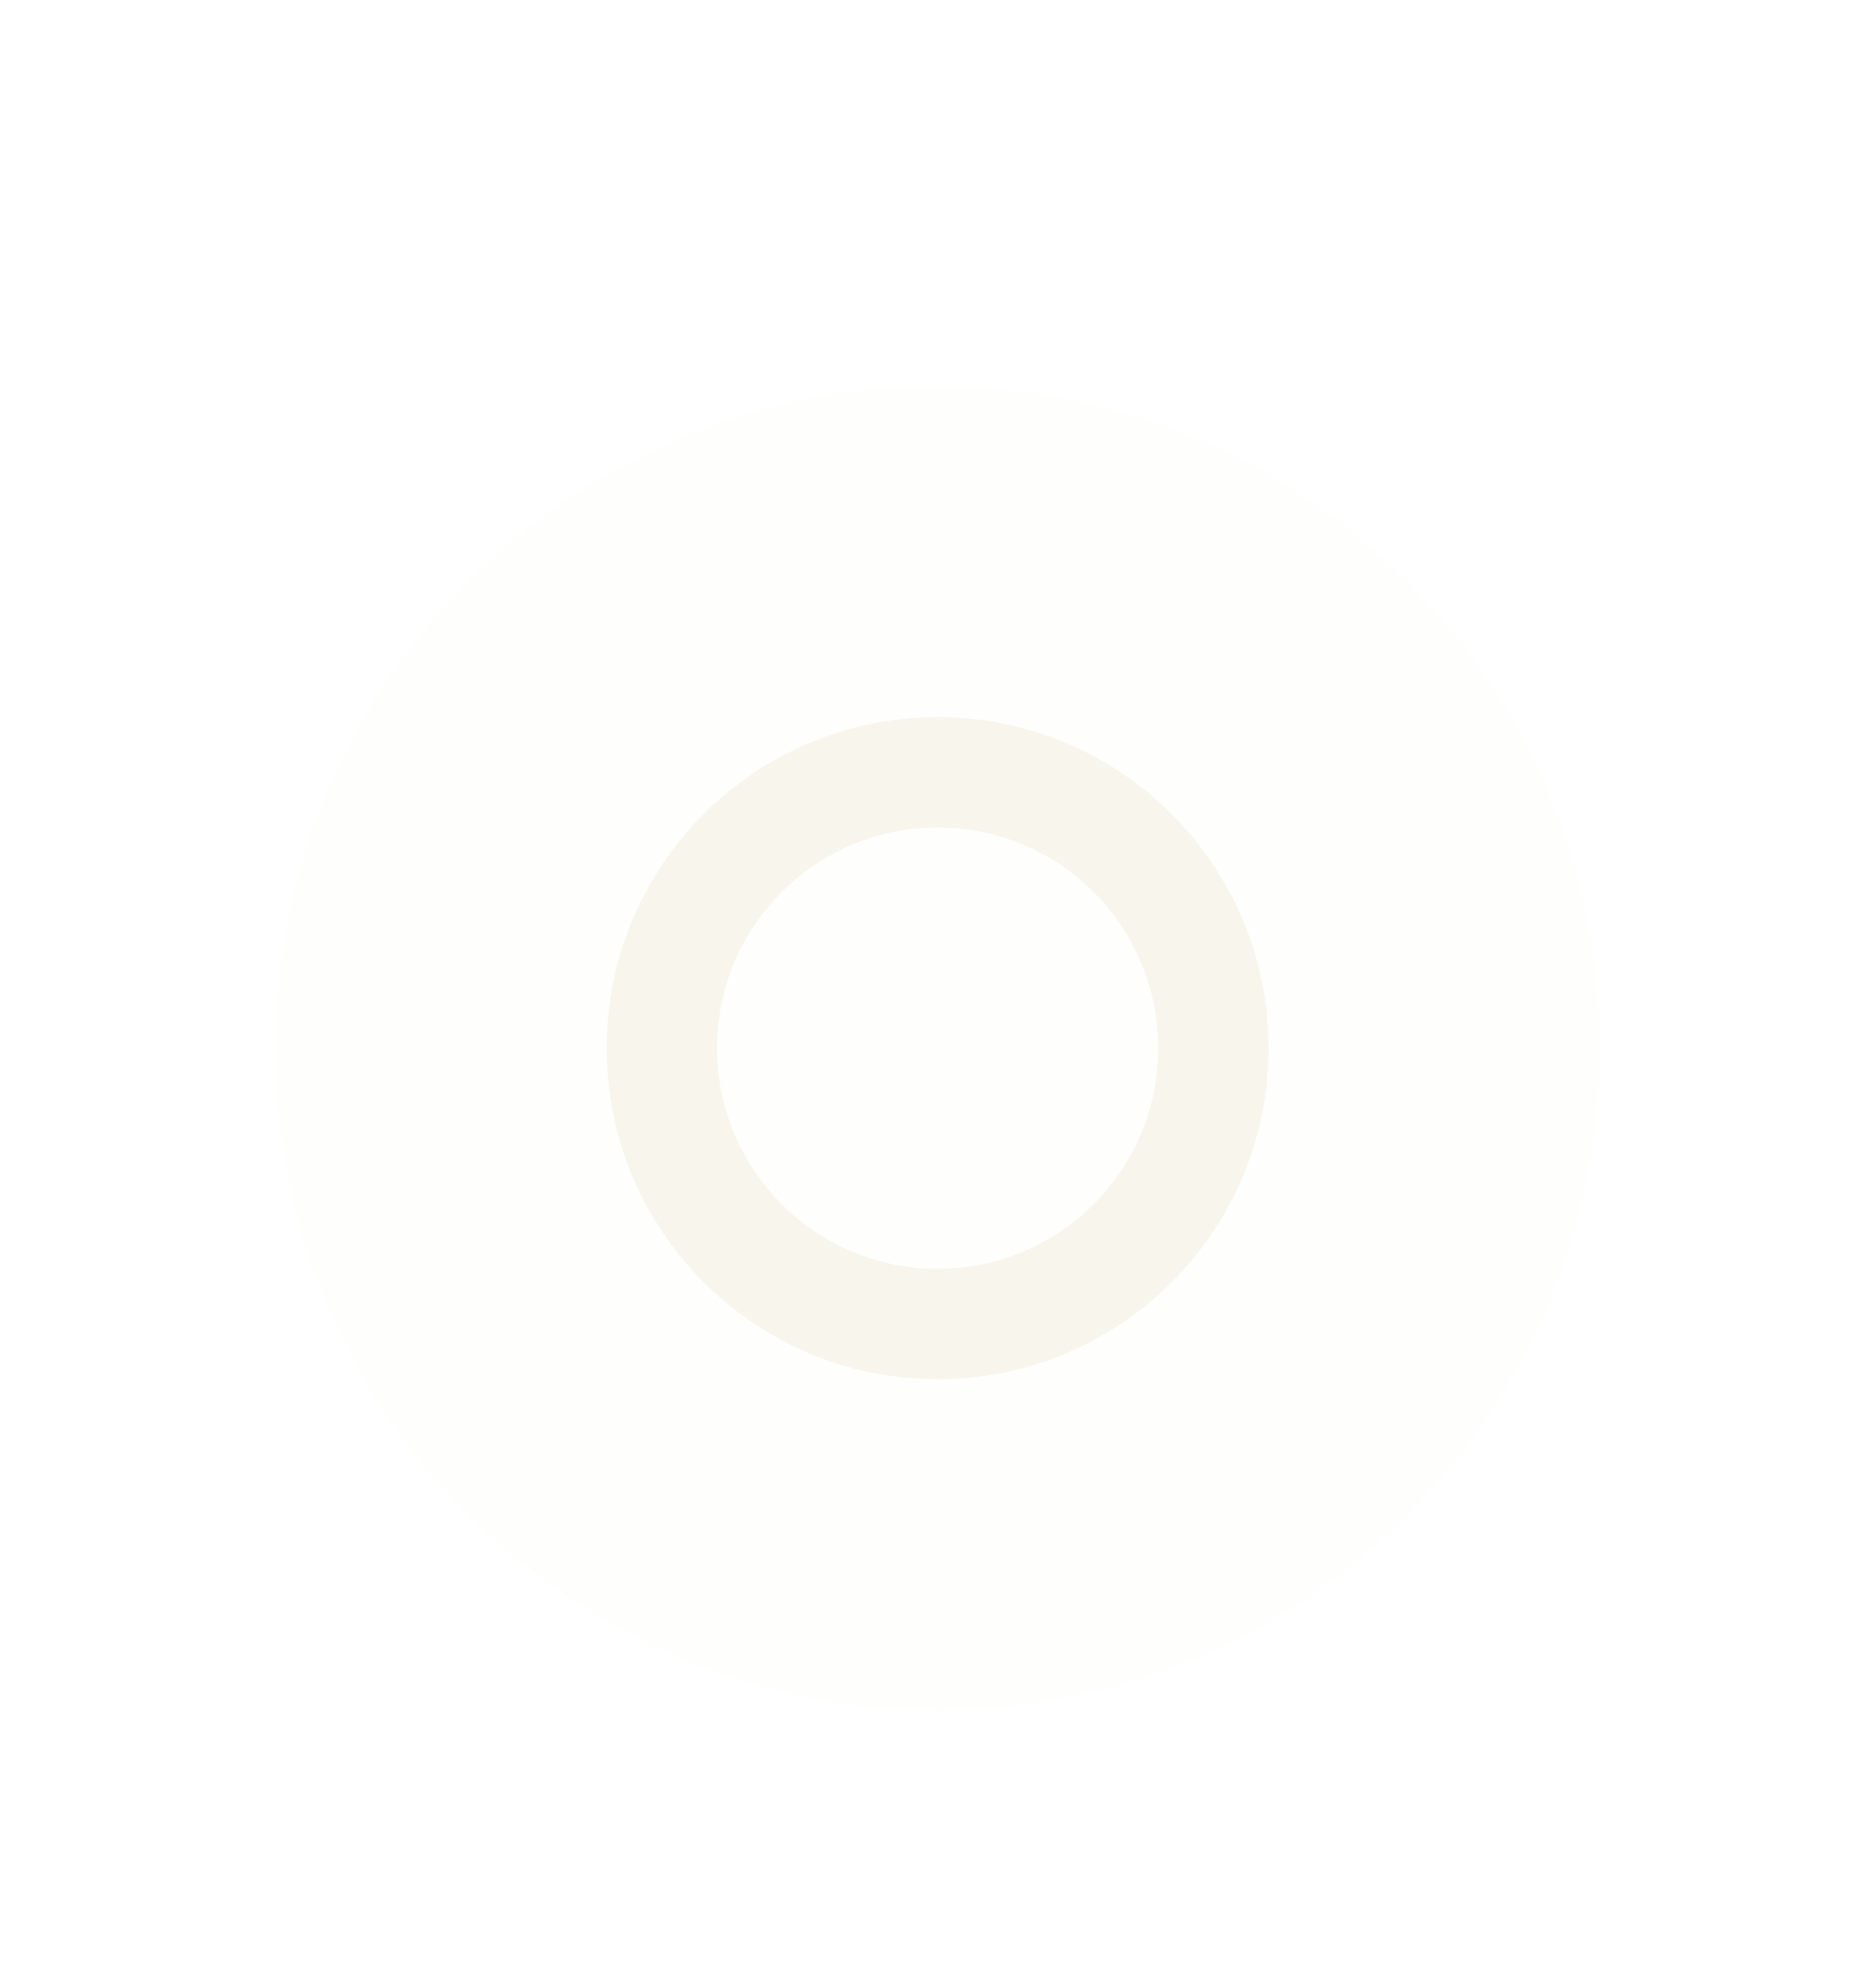
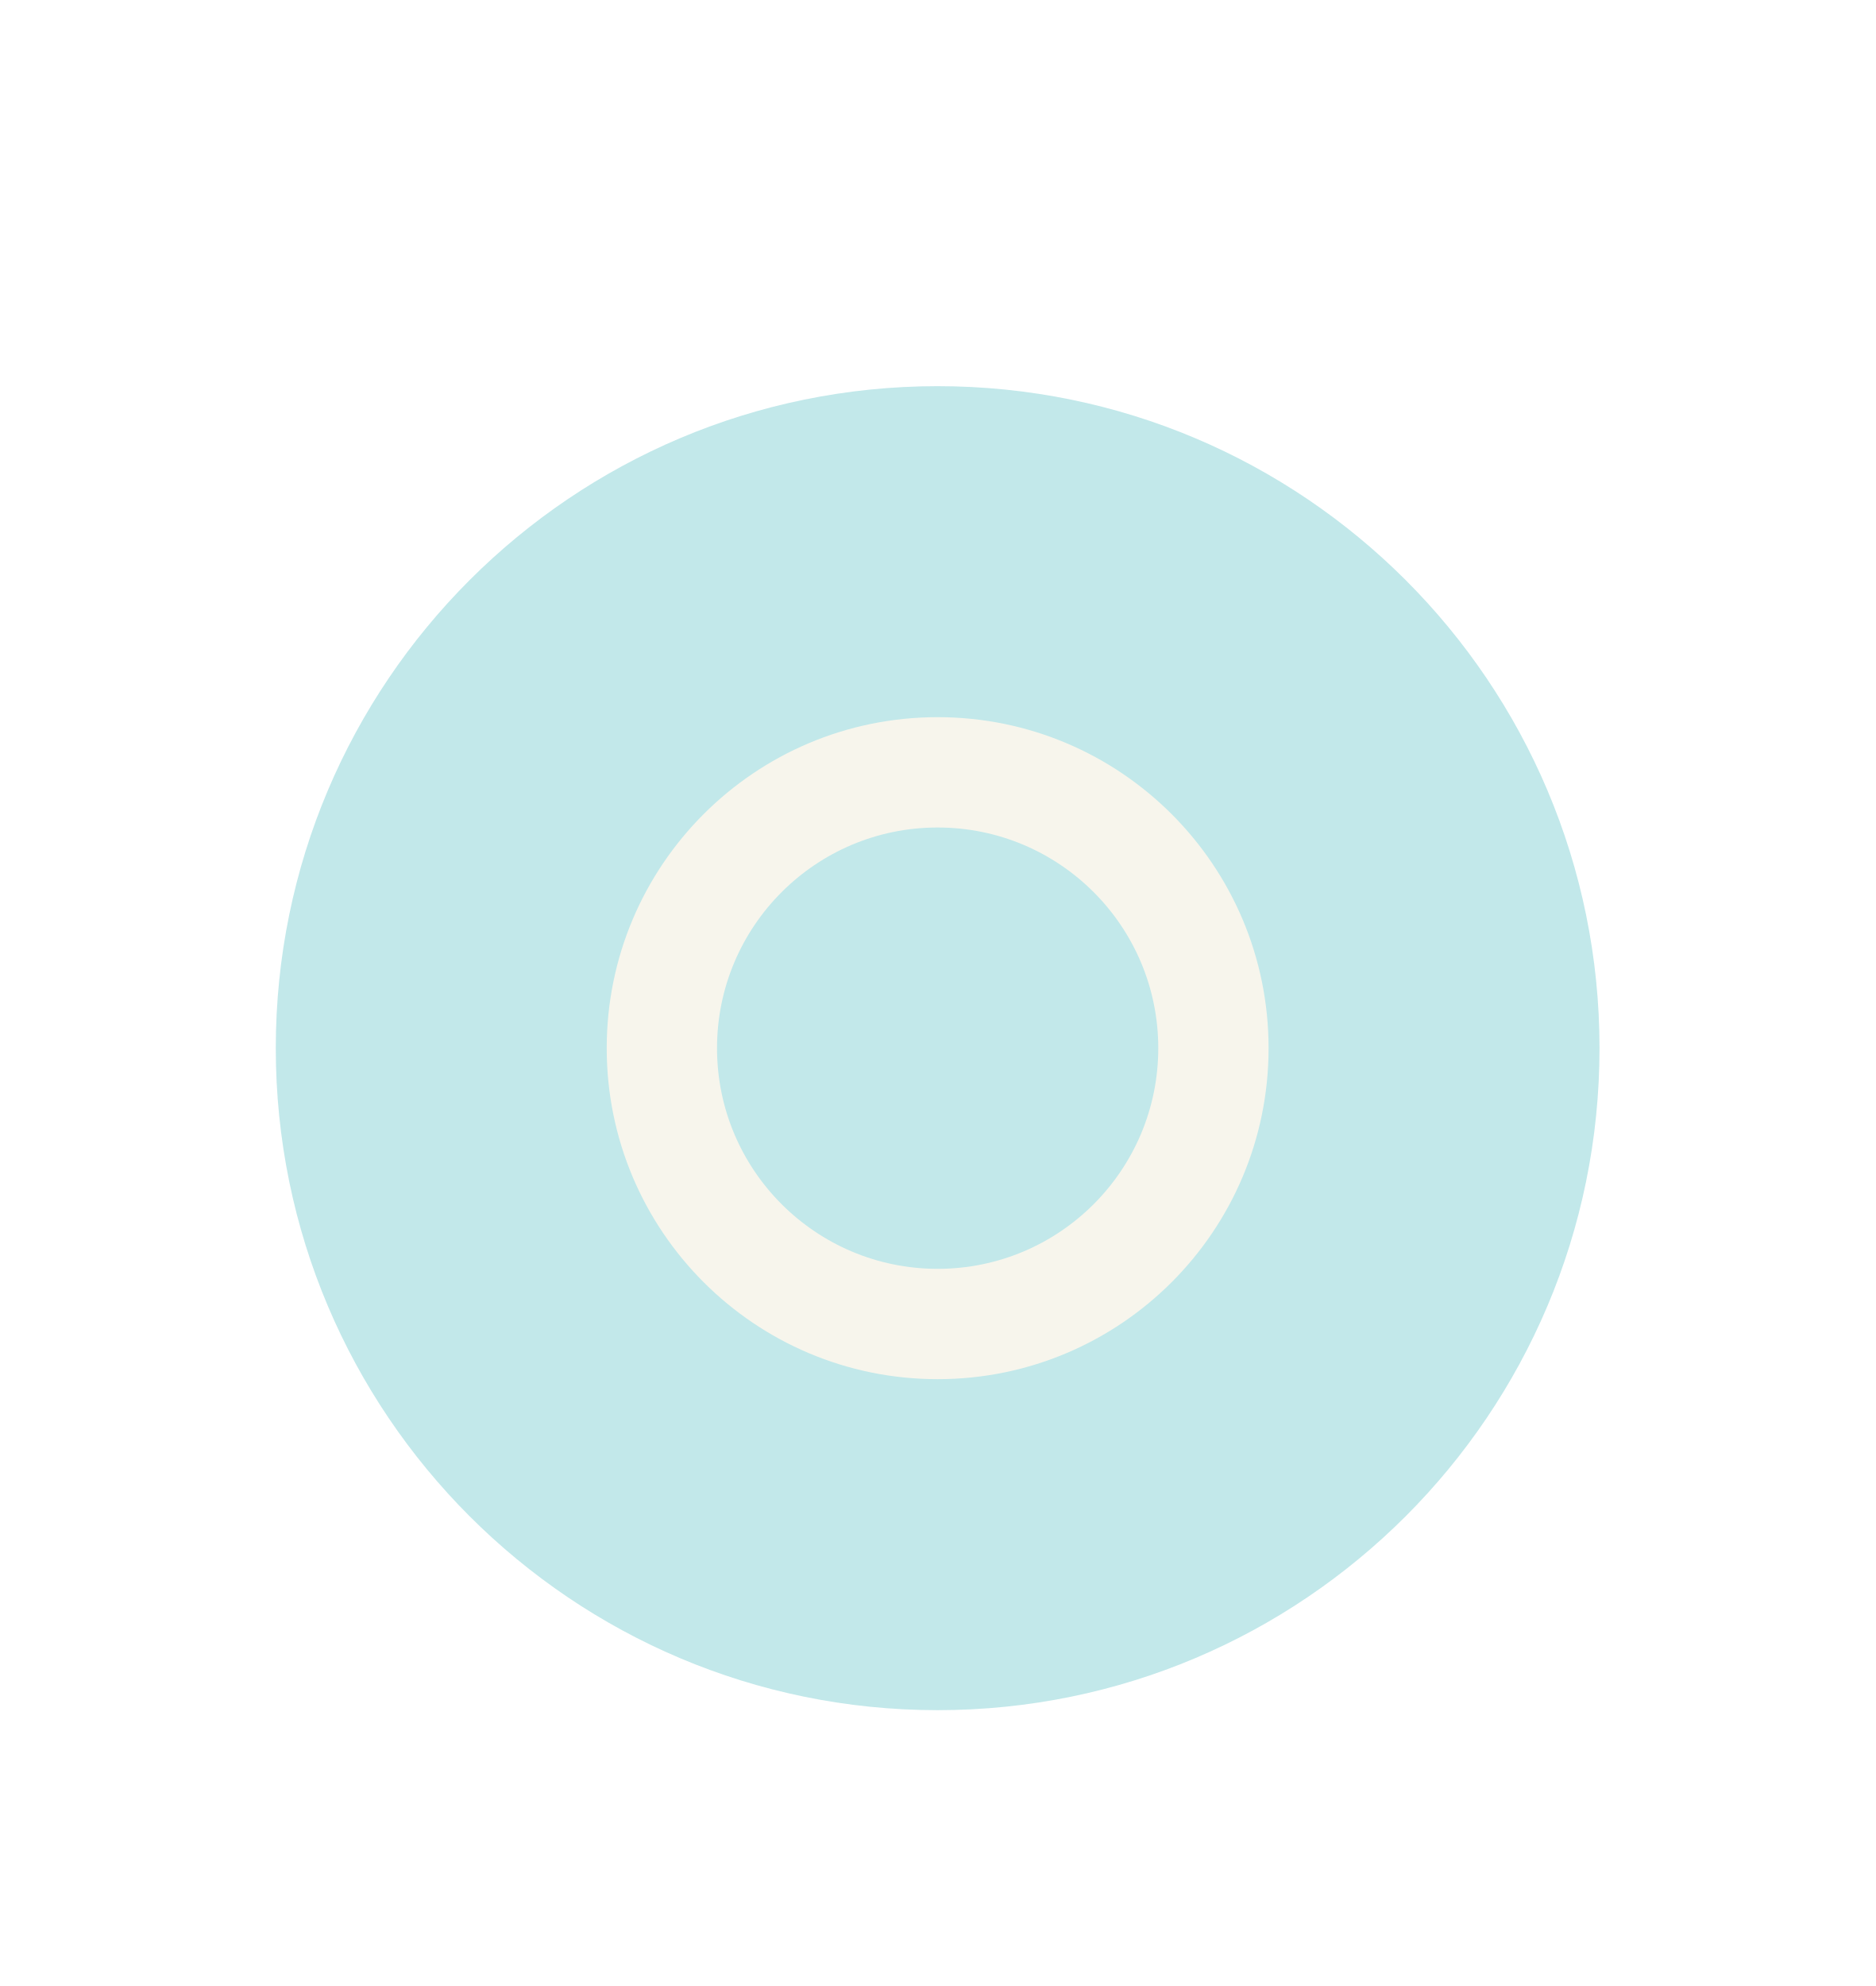
<svg xmlns="http://www.w3.org/2000/svg" width="34" height="36">
  <path d="M255 656.772h34v36h-34z" style="fill:none" transform="translate(-255 -656.772)" />
-   <path d="M272 687.772c6.627 0 12-5.372 12-12 0-6.627-5.373-12-12-12s-12 5.373-12 12c0 6.628 5.373 12 12 12" style="opacity:.15;fill:#F7F5EC;fill-opacity:1;fill-rule:evenodd;stroke:none;stroke-width:1.714" transform="translate(-255 -656.772)" />
+   <path d="M272 687.772c6.627 0 12-5.372 12-12 0-6.627-5.373-12-12-12s-12 5.373-12 12c0 6.628 5.373 12 12 12" style="opacity:.24;fill:#019FA7;fill-opacity:1;fill-rule:evenodd;stroke:none;stroke-width:1.714" transform="translate(-255 -656.772)" />
  <path d="M272 669.772a6 6 0 0 0-6 6 6 6 0 0 0 6 6 6 6 0 0 0 6-6 6 6 0 0 0-6-6m0 2a4 4 0 0 1 4 4 4 4 0 0 1-4 4 4 4 0 0 1-4-4 4 4 0 0 1 4-4" style="opacity:1;fill:#F7F5EC" transform="translate(-255 -656.772)" />
</svg>
